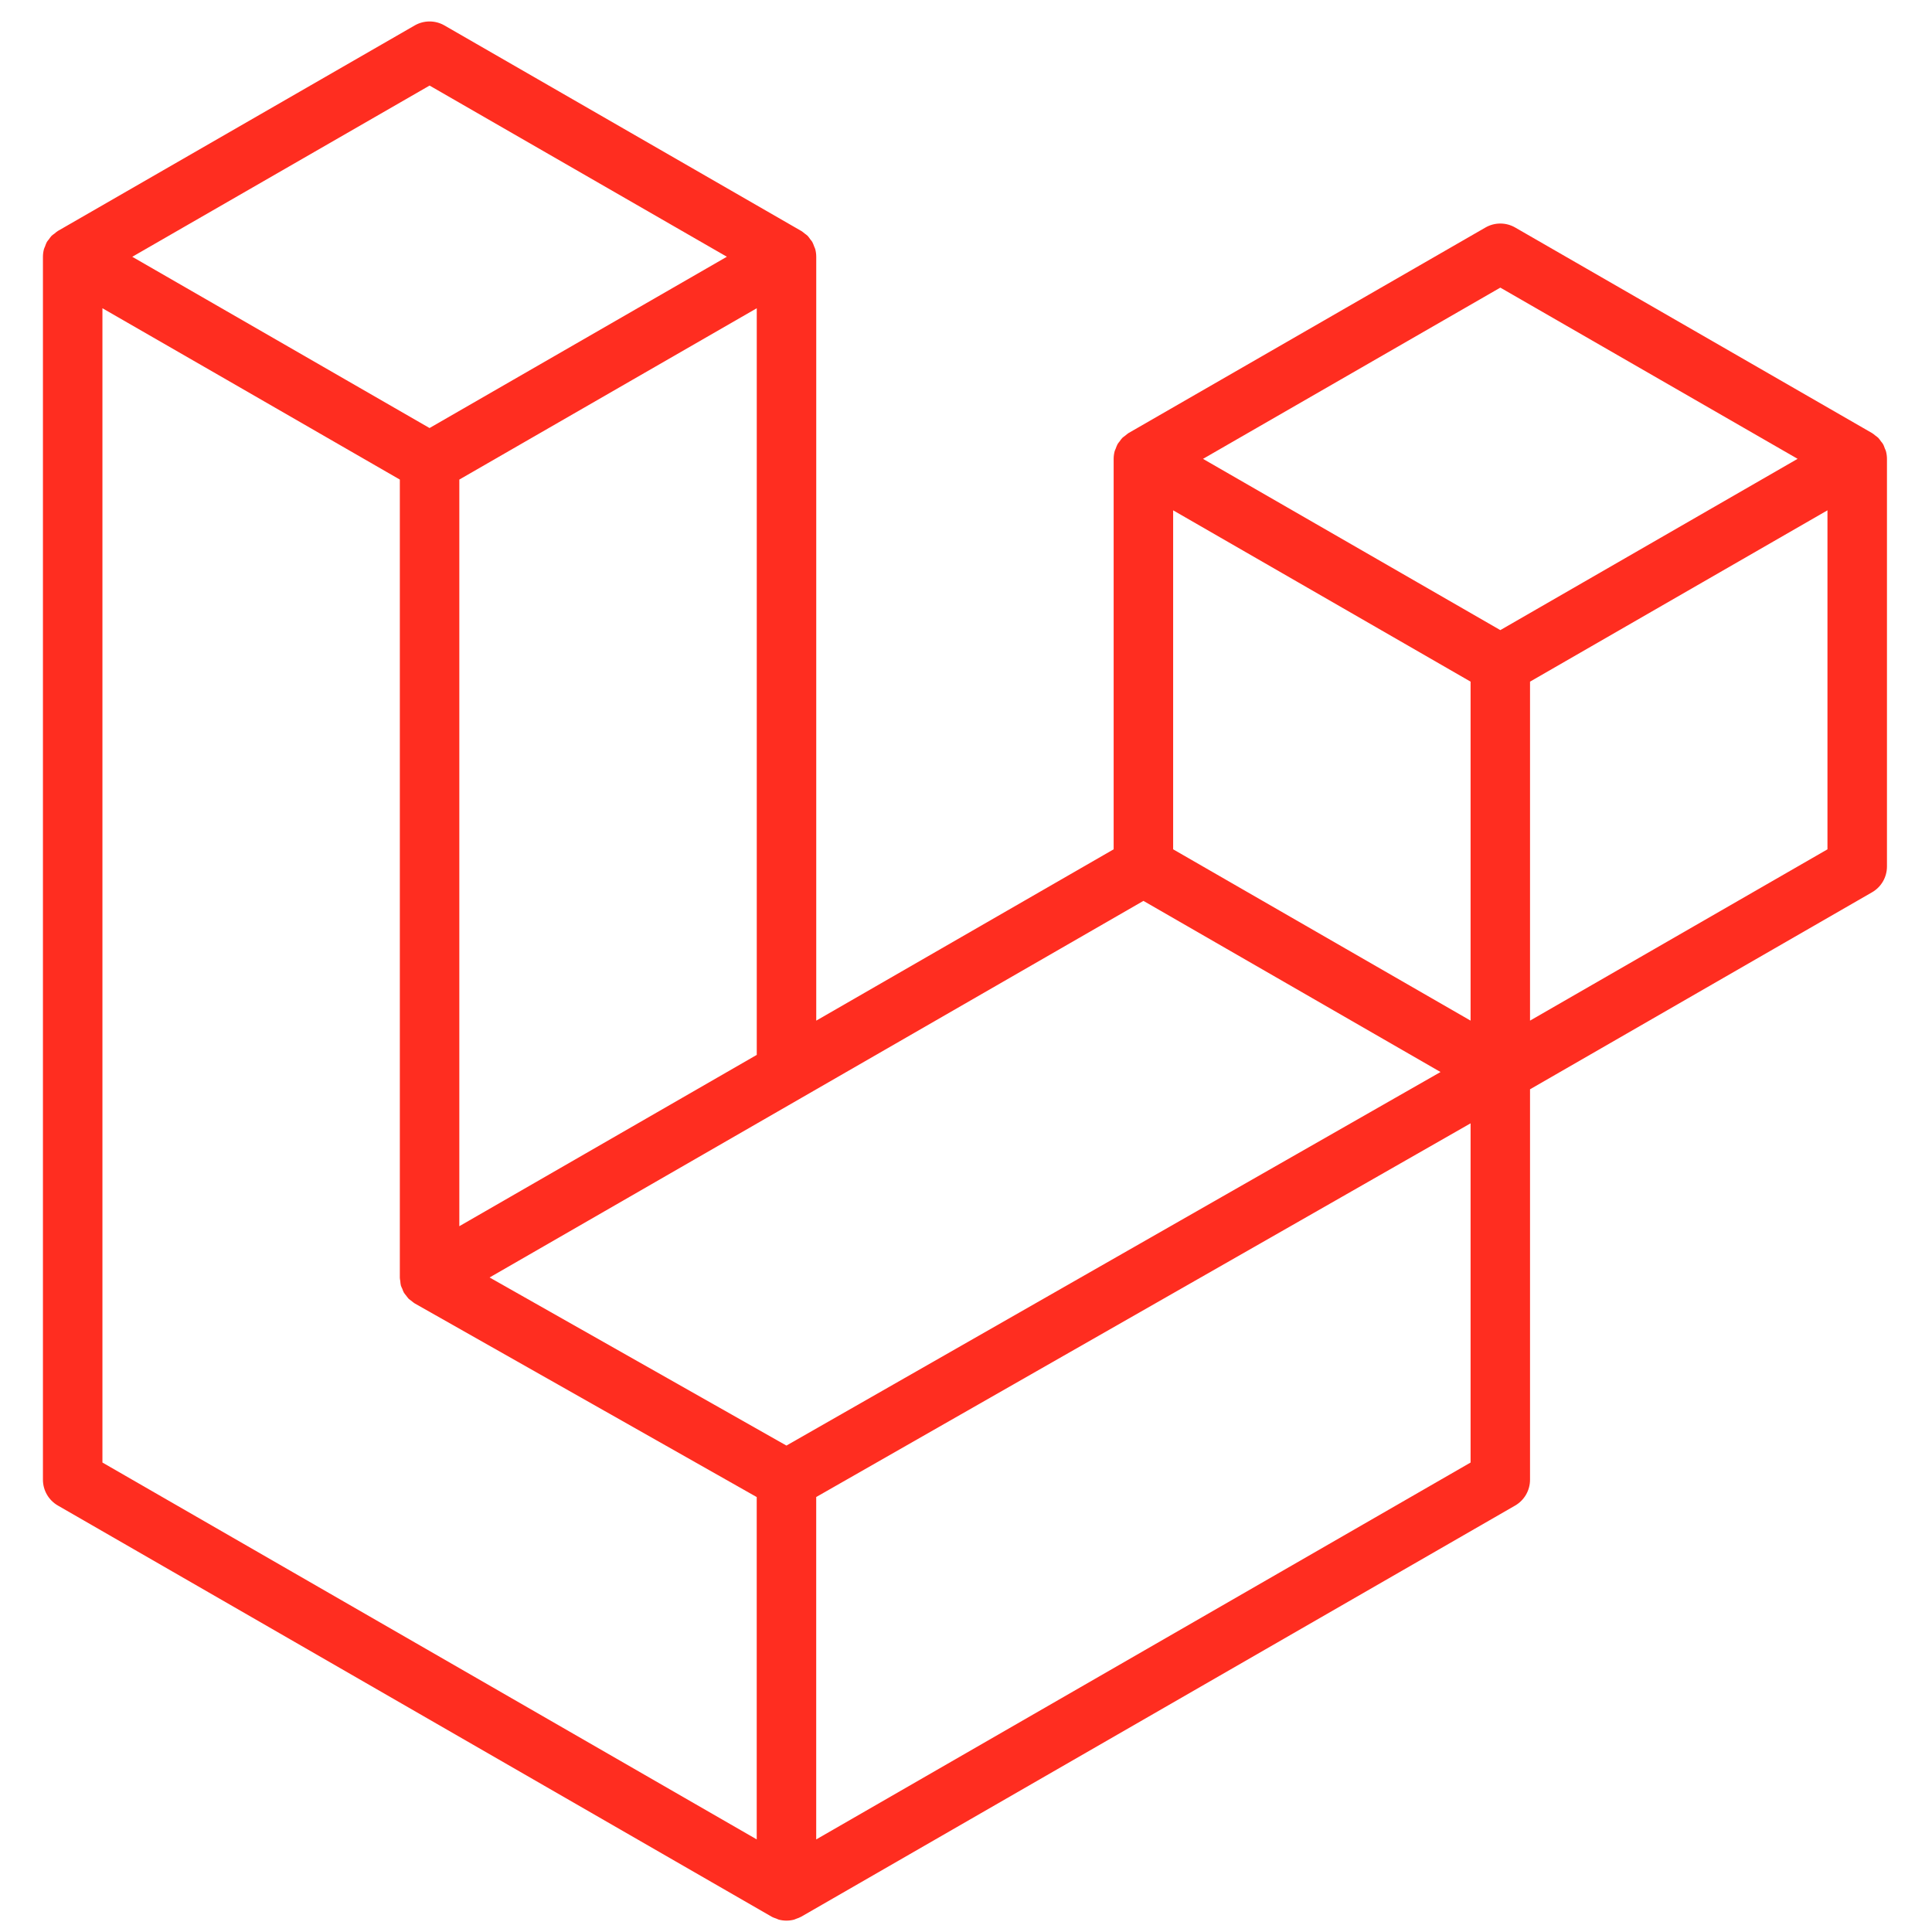
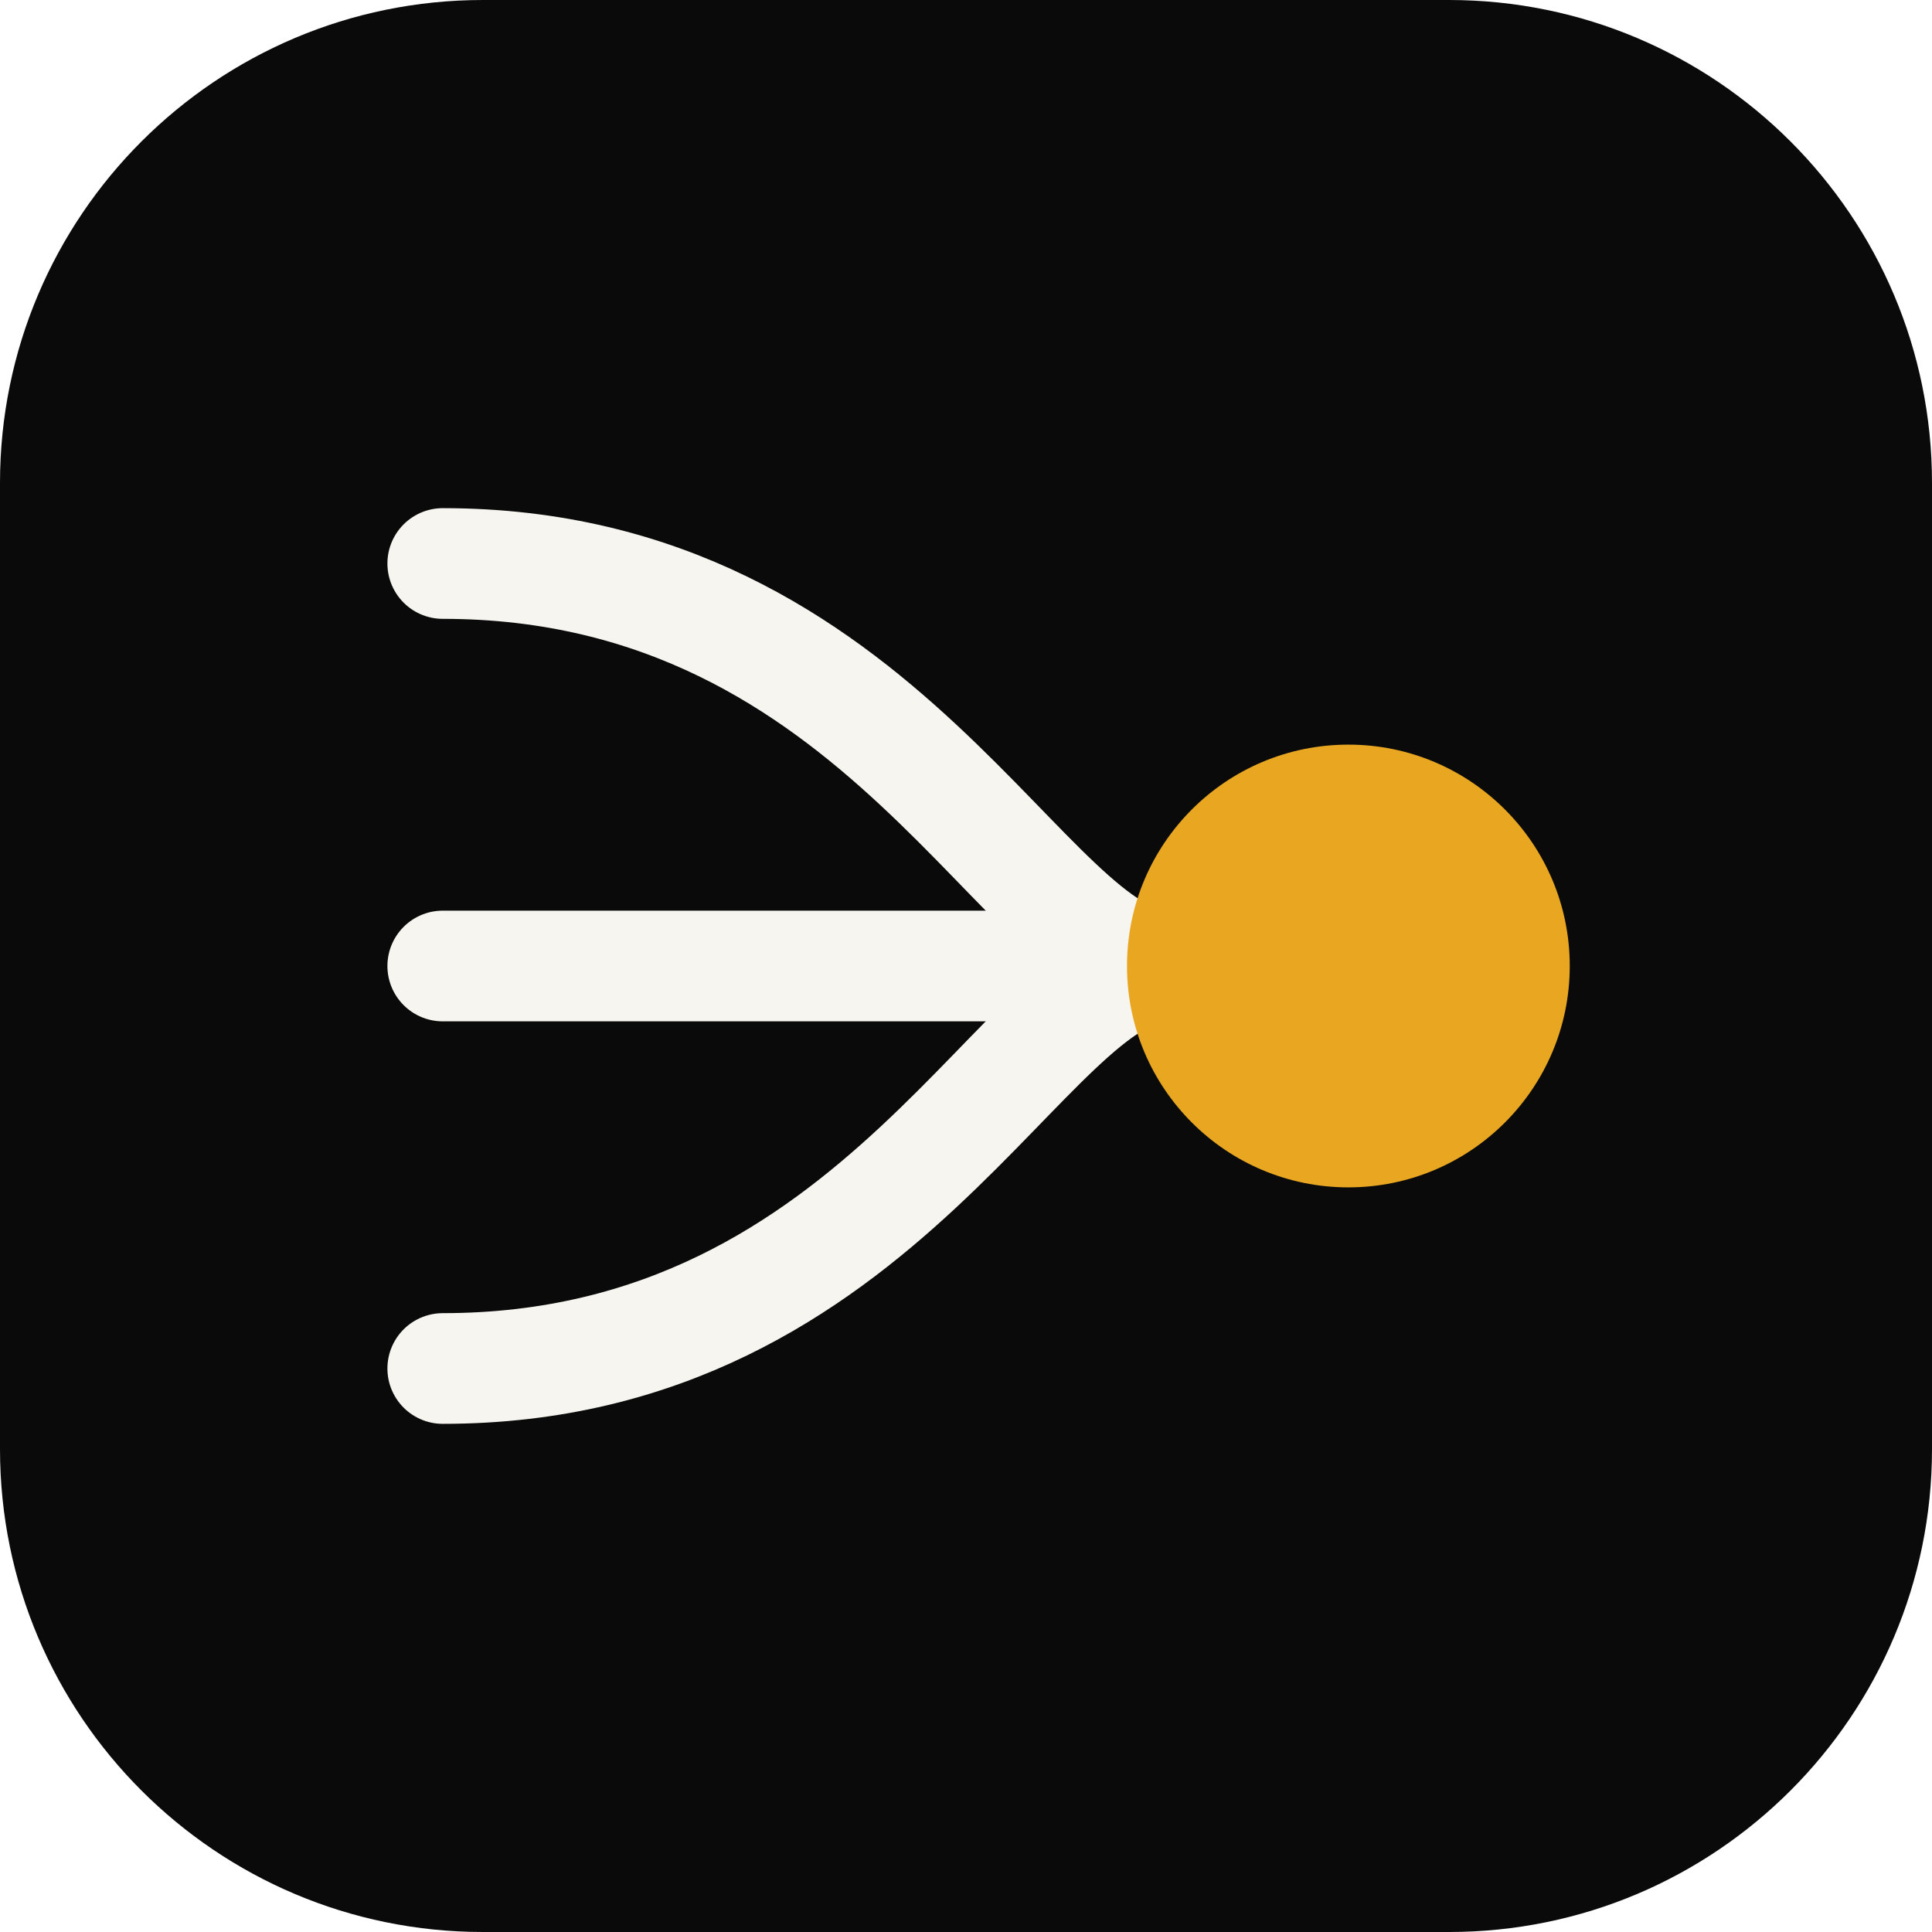
- <svg xmlns="http://www.w3.org/2000/svg" width="166" height="166" viewBox="0 0 166 166" fill="none">
-   <path fill-rule="evenodd" clip-rule="evenodd" d="M162.041 38.759C162.099 38.977 162.129 39.201 162.13 39.426V74.452C162.13 74.902 162.011 75.344 161.786 75.733C161.561 76.122 161.237 76.444 160.847 76.668L131.462 93.594V127.141C131.462 128.054 130.977 128.897 130.186 129.357L68.847 164.683C68.707 164.763 68.554 164.814 68.401 164.868C68.343 164.887 68.289 164.922 68.228 164.938C67.8 165.051 67.349 165.051 66.92 164.938C66.85 164.919 66.786 164.881 66.719 164.855C66.579 164.804 66.432 164.76 66.298 164.683L4.972 129.357C4.583 129.133 4.259 128.81 4.034 128.421C3.808 128.032 3.69 127.591 3.689 127.141L3.689 22.063C3.689 21.834 3.721 21.61 3.779 21.393C3.798 21.32 3.843 21.253 3.868 21.179C3.916 21.045 3.961 20.908 4.031 20.783C4.079 20.7 4.149 20.633 4.206 20.557C4.28 20.454 4.347 20.349 4.433 20.26C4.506 20.186 4.602 20.132 4.685 20.068C4.778 19.992 4.861 19.909 4.966 19.848L35.633 2.185C36.022 1.961 36.462 1.844 36.91 1.844C37.358 1.844 37.798 1.961 38.186 2.185L68.851 19.848H68.857C68.959 19.912 69.045 19.992 69.138 20.065C69.221 20.129 69.313 20.186 69.387 20.257C69.476 20.349 69.54 20.454 69.616 20.557C69.671 20.633 69.744 20.7 69.789 20.783C69.862 20.911 69.904 21.045 69.955 21.179C69.98 21.253 70.025 21.32 70.044 21.396C70.103 21.614 70.133 21.838 70.133 22.063V87.694L95.686 72.974V39.423C95.686 39.2 95.718 38.973 95.775 38.759C95.798 38.683 95.839 38.615 95.865 38.542C95.916 38.408 95.96 38.271 96.031 38.146C96.079 38.063 96.149 37.996 96.203 37.92C96.279 37.818 96.343 37.712 96.433 37.623C96.506 37.549 96.599 37.495 96.681 37.431C96.777 37.355 96.86 37.272 96.962 37.211L127.633 19.548C128.021 19.324 128.461 19.206 128.91 19.206C129.358 19.206 129.798 19.324 130.186 19.548L160.85 37.211C160.959 37.275 161.042 37.355 161.137 37.428C161.217 37.492 161.31 37.549 161.383 37.62C161.473 37.712 161.536 37.818 161.613 37.92C161.67 37.996 161.741 38.063 161.785 38.146C161.859 38.271 161.9 38.408 161.951 38.542C161.98 38.615 162.021 38.683 162.041 38.759ZM157.018 72.974V43.848L146.287 50.028L131.462 58.568V87.694L157.021 72.974H157.018ZM126.354 125.663V96.518L111.771 104.85L70.13 128.626V158.046L126.354 125.663ZM8.801 26.485V125.663L65.018 158.043V128.629L35.649 112L35.64 111.994L35.627 111.988C35.528 111.93 35.445 111.847 35.353 111.777C35.273 111.713 35.18 111.662 35.11 111.592L35.104 111.582C35.021 111.502 34.963 111.403 34.893 111.314C34.829 111.228 34.753 111.154 34.702 111.065L34.699 111.055C34.641 110.96 34.606 110.845 34.565 110.736C34.523 110.64 34.469 110.551 34.443 110.449C34.411 110.328 34.405 110.197 34.392 110.072C34.379 109.976 34.354 109.881 34.354 109.785V109.778V41.205L19.532 32.662L8.801 26.485ZM36.913 7.35L11.364 22.063L36.907 36.777L62.453 22.06L36.907 7.35H36.913ZM50.2 99.174L65.022 90.637V26.485L54.291 32.665L39.466 41.205V105.357L50.2 99.174ZM128.91 24.713L103.363 39.426L128.91 54.14L154.453 39.423L128.91 24.713ZM126.354 58.568L111.529 50.028L100.798 43.848V72.974L115.619 81.511L126.354 87.694V58.568ZM67.571 124.205L105.042 102.803L123.772 92.109L98.245 77.405L68.854 94.334L42.066 109.762L67.571 124.205Z" fill="#FF2D20" />
+ <svg xmlns="http://www.w3.org/2000/svg" viewBox="0 0 96 96" role="img" aria-label="yourworldcup">
+   <rect width="96" height="96" rx="24" fill="#0A0A0B" />
+   <g fill="none" stroke="#F7F5F0" stroke-width="5.5" stroke-linecap="round">
+     <path d="M22 28C44 28 51 48 58 48" />
+     <path d="M22 48H58" />
+     <path d="M22 68C44 68 51 48 58 48" />
+   </g>
+   <circle cx="67" cy="48" r="11" fill="#E9A721" />
</svg>
